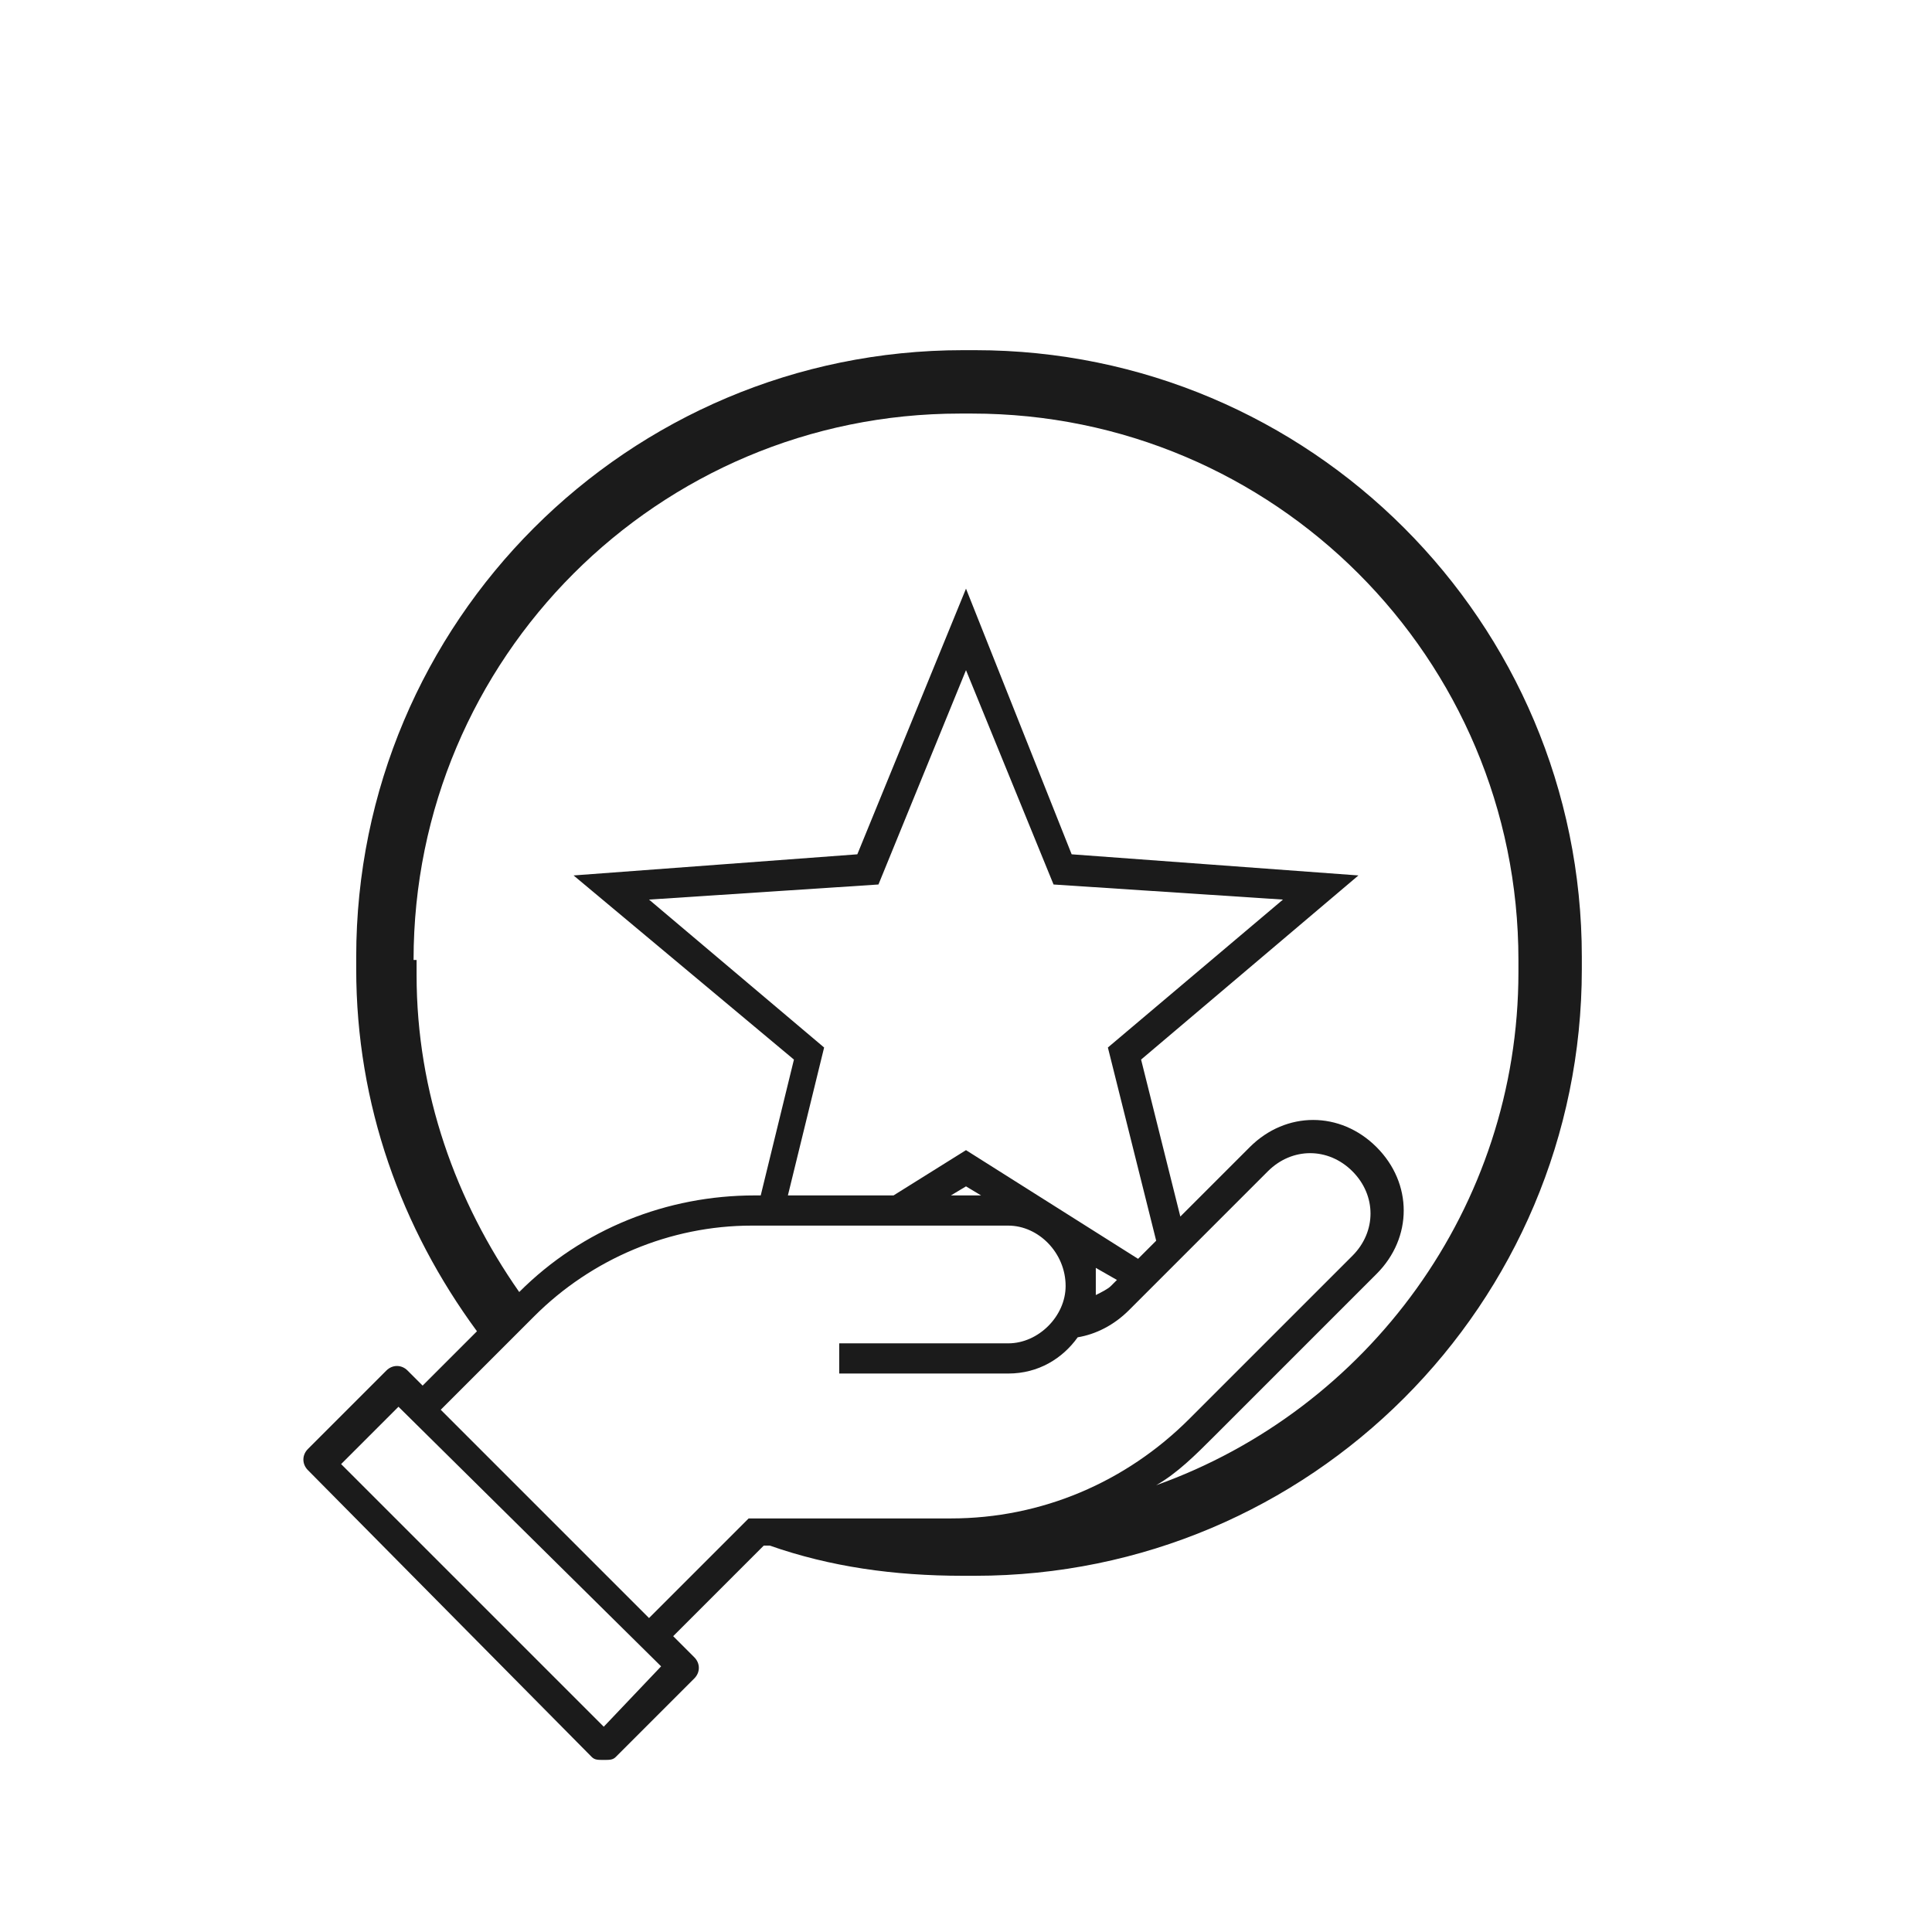
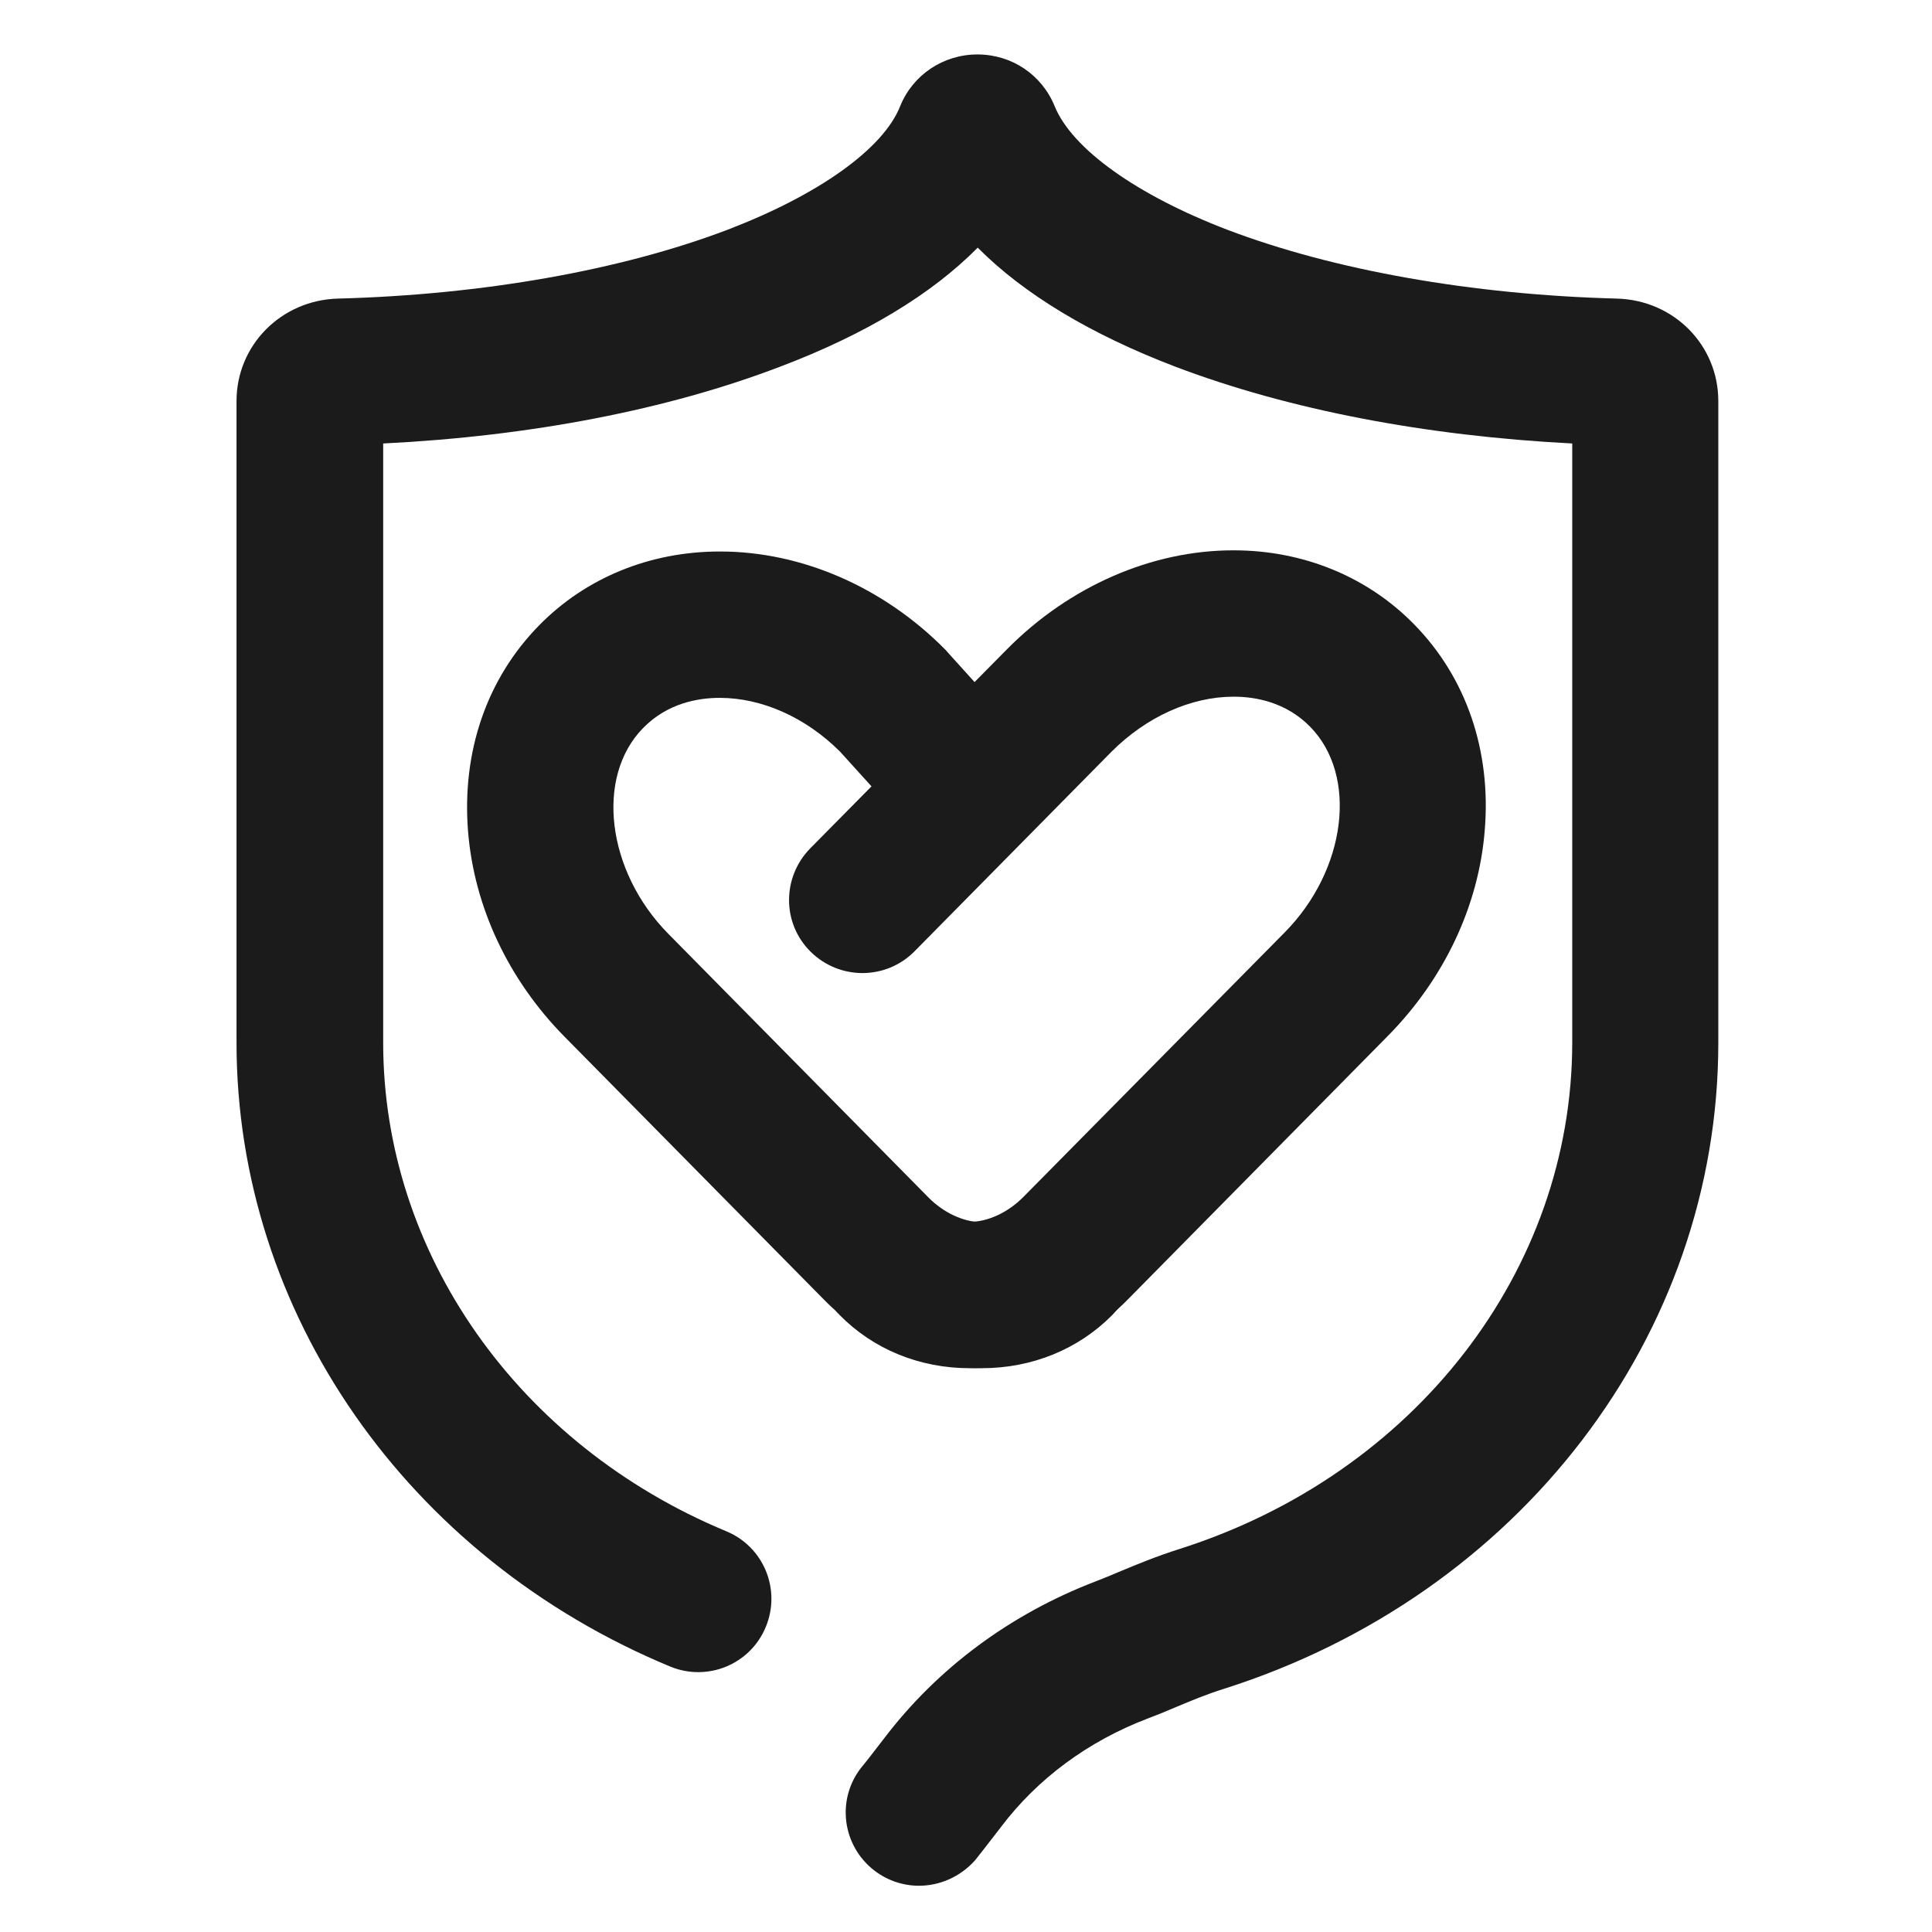
- <svg xmlns="http://www.w3.org/2000/svg" class="svg-icon" style="width: 1em; height: 1em;vertical-align: middle;fill: currentColor;overflow: hidden;" viewBox="0 0 1024 1024" version="1.1">
-   <path d="M313.6 931.2c1.6 1.6 3.2 1.6 6.4 1.6s4.8 0 6.4-1.6l41.6-41.6c3.2-3.2 3.2-8 0-11.2l-11.2-11.2 48-48h3.2c32 11.2 65.6 16 102.4 16h6.4c177.6 0 321.6-144 321.6-321.6v-6.4c0-177.6-144-321.6-321.6-321.6h-6.4c-177.6 0-321.6 144-321.6 321.6v6.4c0 72 24 137.6 64 192L224 734.4l-8-8c-3.2-3.2-8-3.2-11.2 0L163.2 768c-3.2 3.2-3.2 8 0 11.2l150.4 152z m190.4-297.6l8-4.8 8 4.8h-16z m76.8 38.4l11.2 6.4-3.2 3.2c-1.6 1.6-4.8 3.2-8 4.8v-8-6.4z m22.4-4.8L512 609.6l-38.4 24h-56l19.2-78.4-92.8-78.4 121.6-8 46.4-113.6 46.4 113.6 121.6 8-92.8 78.4 25.6 102.4-9.6 9.6z m-320 30.4c30.4-30.4 72-48 115.2-48h136c16 0 30.4 14.4 30.4 32 0 16-14.4 30.4-30.4 30.4h-89.6v16h89.6c16 0 28.8-8 36.8-19.2 9.6-1.6 19.2-6.4 27.2-14.4l73.6-73.6c12.8-12.8 32-12.8 44.8 0 6.4 6.4 9.6 14.4 9.6 22.4s-3.2 16-9.6 22.4L630.4 752c-33.6 33.6-78.4 52.8-126.4 52.8h-107.2l-52.8 52.8-110.4-110.4 49.6-49.6z m67.2 185.6l-30.4 32-139.2-139.2 30.4-30.4 139.2 137.6z m-131.2-374.4c0-160 129.6-289.6 289.6-289.6h6.4c160 0 289.6 129.6 289.6 289.6v6.4c0 124.8-80 232-192 272 11.2-6.4 20.8-16 30.4-25.6l86.4-86.4c19.2-19.2 19.2-48 0-67.2-19.2-19.2-48-19.2-67.2 0l-36.8 36.8-20.8-83.2L720 464l-152-11.2-56-140.8-57.6 140.8-150.4 11.2 116.8 97.6-17.6 72H400c-46.4 0-91.2 17.6-124.8 51.2-33.6-48-54.4-105.6-54.4-168v-8z" fill="#1b1b1b" />
+ <svg xmlns="http://www.w3.org/2000/svg" class="svg-icon" style="width: 1em;height: 1em;vertical-align: middle;fill: currentColor;overflow: hidden;" viewBox="180 180 660 660" version="1.1">
+   <path d="M493.9 824.2c-5.7 0-11.5-2-16.2-6-10.5-9-11.8-24.7-2.8-35.2 0.5-0.6 2.2-2.7 7.1-9.1 18.2-24 43.2-42.5 72.1-53.6 2.6-1 5.3-2.1 8.1-3.3 6-2.5 12.7-5.3 20.9-7.9 80.1-25.5 134-95 134-173V331.5c-50.4-2.6-97-11.6-135.5-26.2-29.1-11.1-51.9-24.9-67.6-40.7-15.7 15.9-38.5 29.7-67.6 40.7-38.5 14.7-85.1 23.7-135.5 26.2v204.7c0 71.8 46 137.3 117.2 166.9 12.8 5.3 18.8 19.9 13.5 32.7-5.3 12.8-19.9 18.8-32.7 13.5-89.9-37.3-148.1-121-148.1-213.1V317c0-19.1 15.3-34.5 34.7-35 49.5-1.3 96.7-9.7 133-23.5 31.1-11.9 53.2-27.6 59-42.2 4.3-10.7 14.7-17.7 26.4-17.7s22 6.9 26.4 17.7c5.9 14.5 27.9 30.3 59 42.2 36.3 13.8 83.5 22.2 133 23.5 19.5 0.5 34.7 15.9 34.7 35v219.2c0 99.9-67.8 188.6-168.8 220.7-6.1 1.9-11.3 4.1-16.8 6.4-3 1.3-6.2 2.6-9.4 3.8-20.2 7.7-37.6 20.5-50.1 37.1-5.6 7.3-7.7 9.9-8.8 11.3-5.1 5.7-12.1 8.7-19.2 8.7zM296.8 332z" fill="#1b1b1b" />
+   <path d="M515.4 647.4c-19.6 0-39.2-8.5-53.8-23.3l-88.8-90c-19.1-19.4-30.8-44.2-32.9-70-2.2-27.3 6.4-52.3 24.3-70.5 15.9-16.2 37.8-25.2 61.7-25.2h0.1c27.9 0 55.9 12.2 77 33.6l0.7 0.8 24.4 27c9.3 10.2 8.5 26-1.8 35.3-10.2 9.3-26 8.5-35.3-1.8l-24-26.5c-11.7-11.7-26.7-18.4-41.1-18.4h-0.1c-7.3 0-17.8 1.8-26.1 10.3-16.4 16.7-12.5 48.9 8.6 70.3l88.8 90c5.2 5.3 12.1 8.5 18.2 8.5 3.7 0 6.7-1.1 8.9-3.3 9.7-9.8 25.5-10 35.4-0.3 9.8 9.7 10 25.5 0.3 35.4-11.5 11.6-27.3 18.1-44.5 18.1 0.1 0 0.1 0 0 0z" fill="#1b1b1b" />
+   <path d="M511.3 647.4c-0.1 0-0.1 0 0 0-17.2 0-33-6.5-44.5-18.2-9.7-9.8-9.5-25.7 0.3-35.4s25.7-9.5 35.4 0.3c2.1 2.2 5.1 3.3 8.8 3.3 6.2 0 13.1-3.2 18.4-8.6l89.1-90.2c21.2-21.4 25.2-53.7 8.7-70.4-8.3-8.4-18.7-10.2-26-10.2h-0.1c-14.6 0-29.8 6.9-41.7 18.8L492.4 505c-9.7 9.8-25.5 9.9-35.4 0.2s-9.9-25.5-0.2-35.4l67.3-68.1c21.2-21.4 49.3-33.7 77.2-33.7h0.1c23.8 0 45.7 9 61.6 25.2 17.9 18.2 26.5 43.3 24.2 70.6-2.1 25.8-13.9 50.6-33 70l-89 90.2c-14.7 14.9-34.4 23.4-53.9 23.4z" fill="#1b1b1b" />
</svg>
